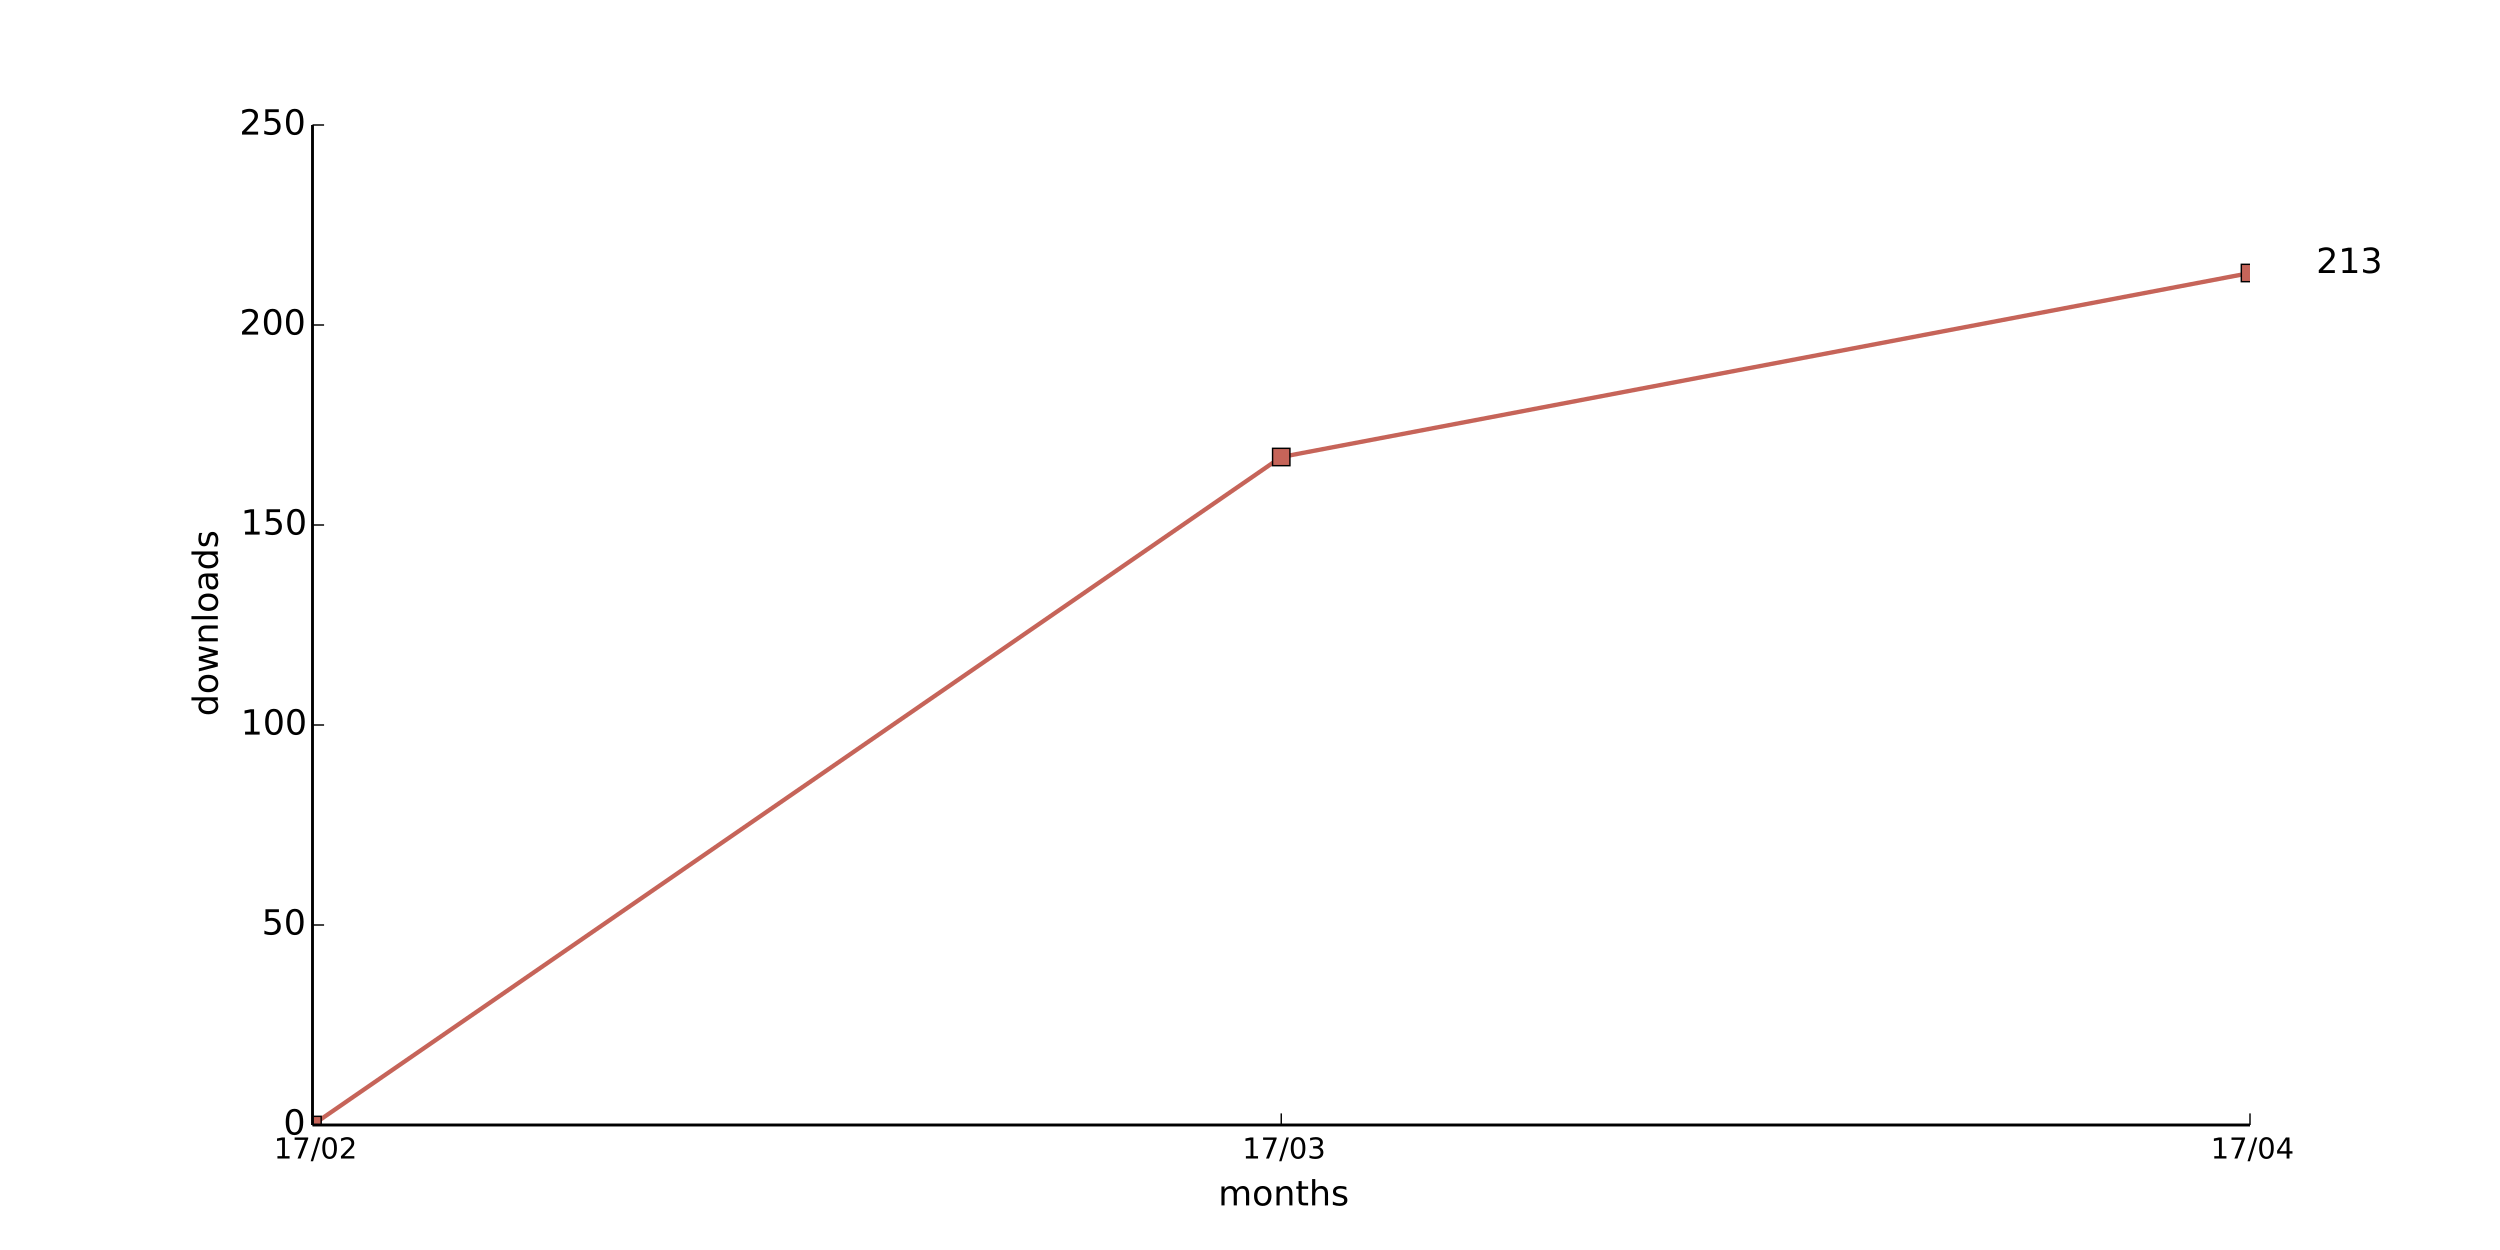
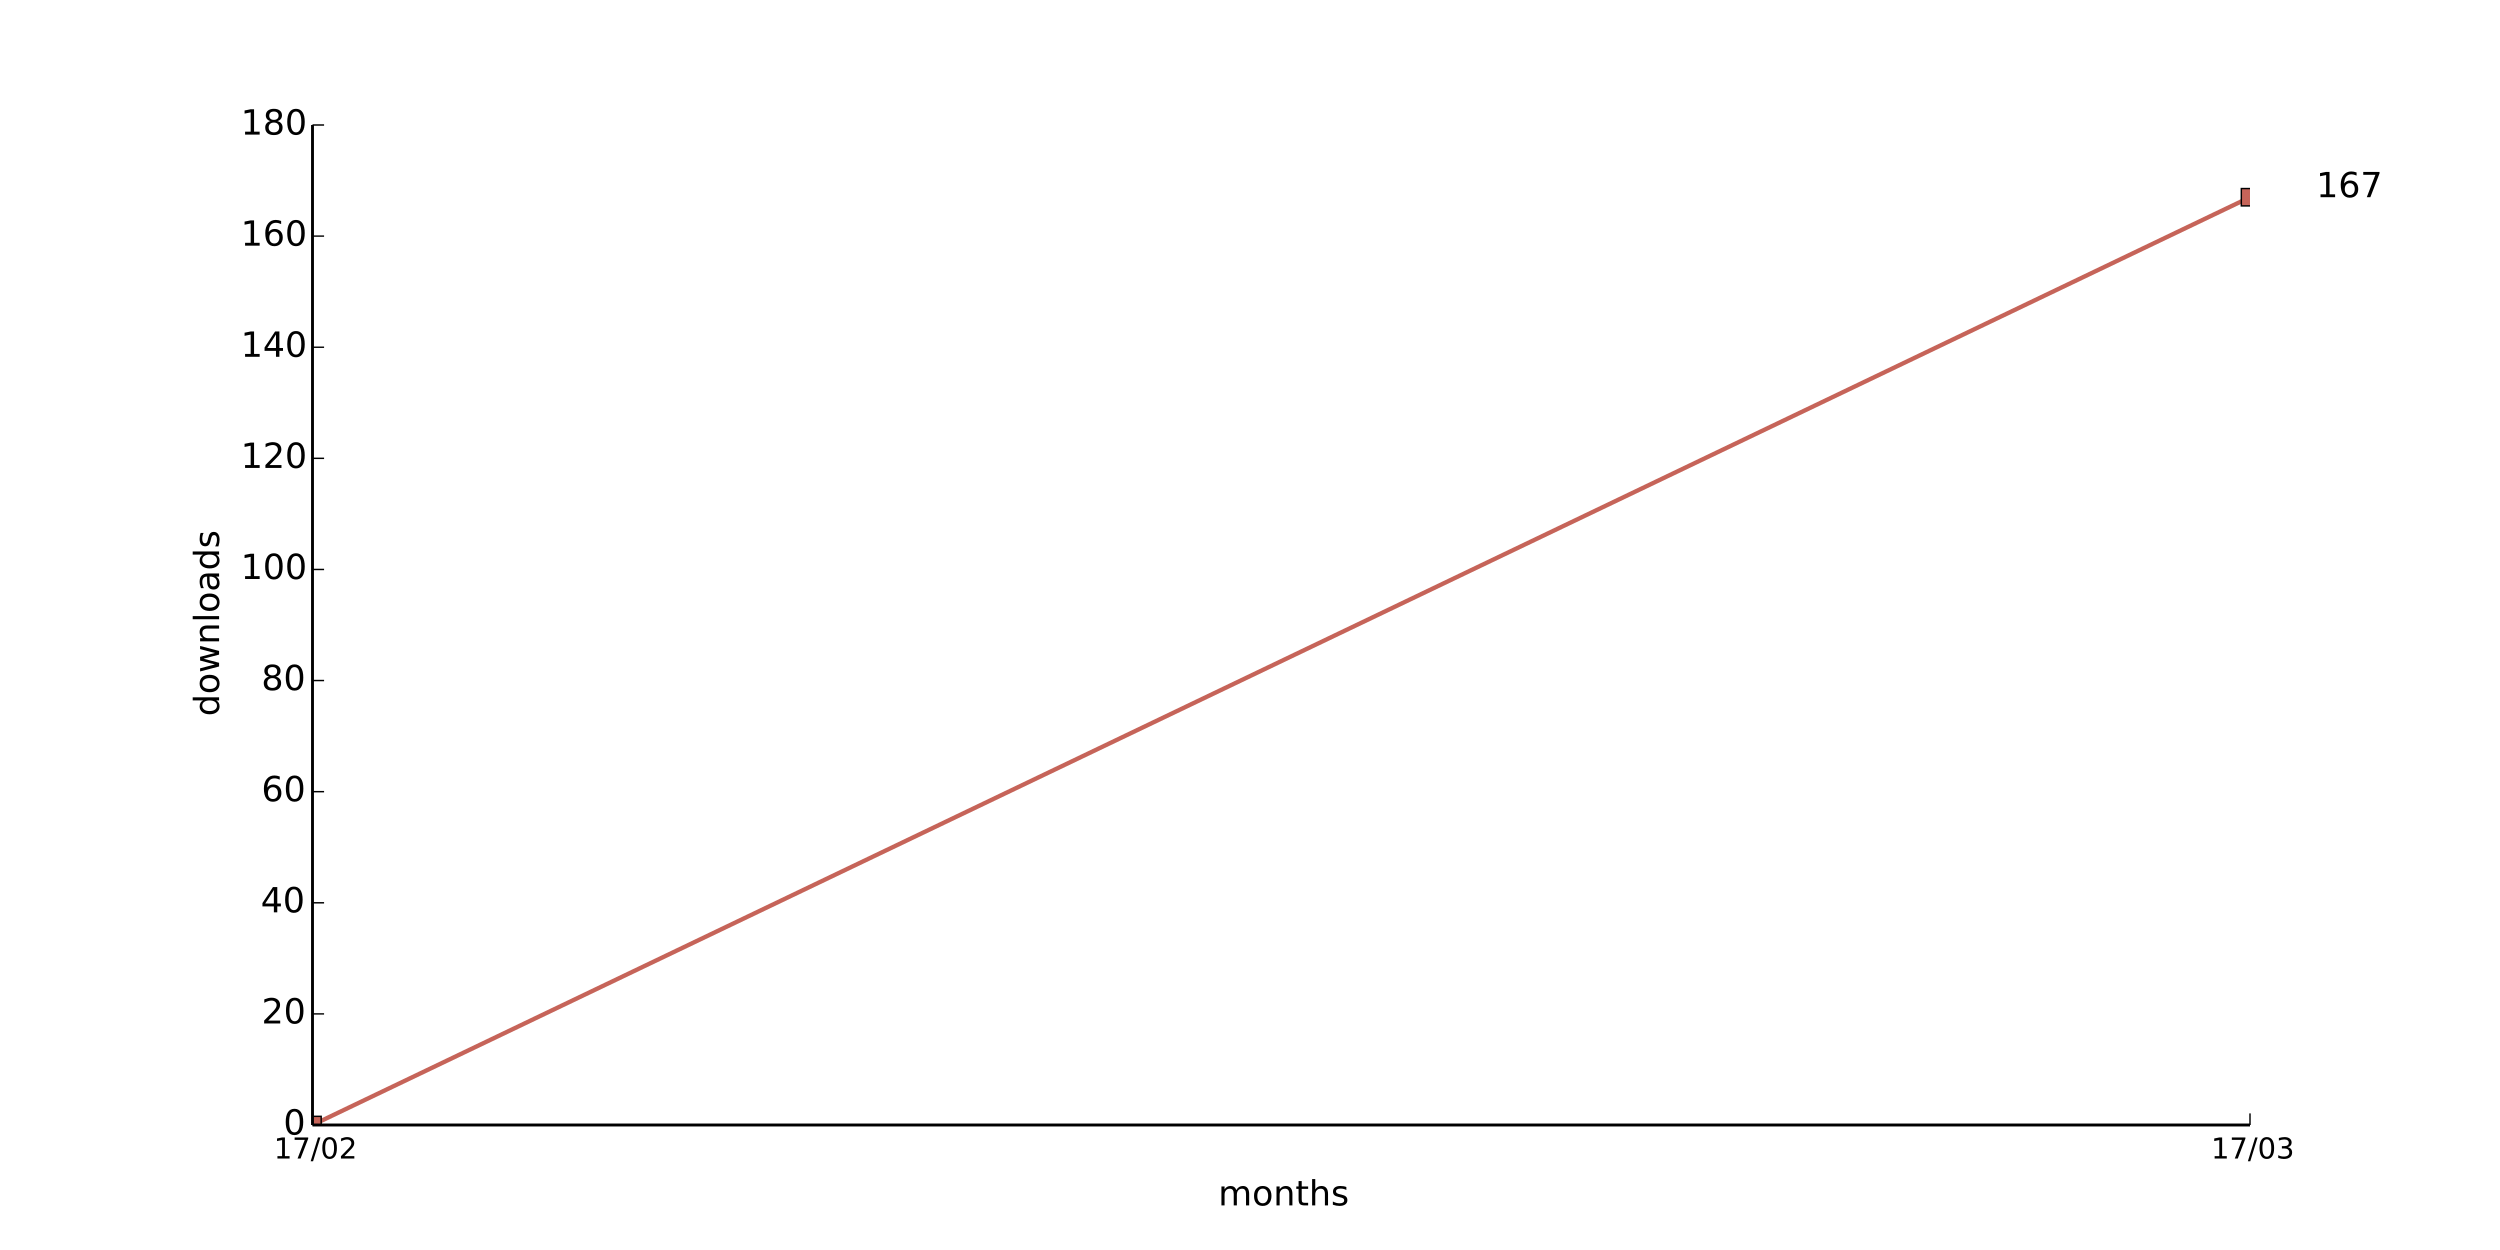
<svg xmlns="http://www.w3.org/2000/svg" xmlns:xlink="http://www.w3.org/1999/xlink" height="432pt" version="1.1" viewBox="0 0 864 432" width="864pt">
  <defs>
    <style type="text/css">
*{stroke-linecap:butt;stroke-linejoin:round;}
  </style>
  </defs>
  <g id="figure_1">
    <g id="patch_1">
      <path d=" M0 432 L864 432 L864 0 L0 0 z " style="fill:#ffffff;" />
    </g>
    <g id="axes_1">
      <g id="patch_2">
        <path d=" M108 388.8 L777.6 388.8 L777.6 43.2 L108 43.2 z " style="fill:#ffffff;" />
      </g>
      <g id="line2d_1">
-         <path clip-path="url(#pad36b945f0)" d=" M108 388.8 L442.8 157.939 L777.6 94.349" style="fill:none;stroke:#c66459;stroke-linecap:square;stroke-width:1.5;" />
+         <path clip-path="url(#pad36b945f0)" d=" M108 388.8 L777.6 68.16" style="fill:none;stroke:#c66459;stroke-linecap:square;stroke-width:1.5;" />
      </g>
      <g id="line2d_2">
        <defs>
          <path d=" M-3 3 L3 3 L3 -3 L-3 -3 z " id="m6febfe69b7" style="stroke:#000000;stroke-linejoin:miter;stroke-width:0.5;" />
        </defs>
        <g clip-path="url(#pad36b945f0)">
          <use style="fill:#c66459;stroke:#000000;stroke-linejoin:miter;stroke-width:0.5;" x="108.0" xlink:href="#m6febfe69b7" y="388.8" />
-           <use style="fill:#c66459;stroke:#000000;stroke-linejoin:miter;stroke-width:0.5;" x="442.8" xlink:href="#m6febfe69b7" y="157.939" />
-           <use style="fill:#c66459;stroke:#000000;stroke-linejoin:miter;stroke-width:0.5;" x="777.6" xlink:href="#m6febfe69b7" y="94.349" />
+           <use style="fill:#c66459;stroke:#000000;stroke-linejoin:miter;stroke-width:0.5;" x="777.6" xlink:href="#m6febfe69b7" y="68.16" />
        </g>
      </g>
      <g id="matplotlib.axis_1">
        <g id="xtick_1">
          <g id="line2d_3">
            <defs>
              <path d=" M0 0 L0 -4" id="m93b0483c22" style="stroke:#000000;stroke-width:0.5;" />
            </defs>
            <g>
              <use style="stroke:#000000;stroke-width:0.5;" x="108.0" xlink:href="#m93b0483c22" y="388.8" />
            </g>
          </g>
          <g id="text_1">
            <defs>
              <path d=" M12.406 8.297 L28.516 8.297 L28.516 63.922 L10.984 60.406 L10.984 69.391 L28.422 72.906 L38.281 72.906 L38.281 8.297 L54.391 8.297 L54.391 0 L12.406 0 z " id="DejaVuSans-31" />
              <path d=" M31.781 66.406 Q24.172 66.406 20.328 58.906 Q16.5 51.422 16.5 36.375 Q16.5 21.391 20.328 13.891 Q24.172 6.391 31.781 6.391 Q39.453 6.391 43.281 13.891 Q47.125 21.391 47.125 36.375 Q47.125 51.422 43.281 58.906 Q39.453 66.406 31.781 66.406 M31.781 74.219 Q44.047 74.219 50.516 64.516 Q56.984 54.828 56.984 36.375 Q56.984 17.969 50.516 8.266 Q44.047 -1.422 31.781 -1.422 Q19.531 -1.422 13.062 8.266 Q6.594 17.969 6.594 36.375 Q6.594 54.828 13.062 64.516 Q19.531 74.219 31.781 74.219" id="DejaVuSans-30" />
              <path d=" M19.188 8.297 L53.609 8.297 L53.609 0 L7.328 0 L7.328 8.297 Q12.938 14.109 22.625 23.891 Q32.328 33.688 34.812 36.531 Q39.547 41.844 41.422 45.531 Q43.312 49.219 43.312 52.781 Q43.312 58.594 39.234 62.25 Q35.156 65.922 28.609 65.922 Q23.969 65.922 18.812 64.312 Q13.672 62.703 7.812 59.422 L7.812 69.391 Q13.766 71.781 18.938 73 Q24.125 74.219 28.422 74.219 Q39.75 74.219 46.484 68.547 Q53.219 62.891 53.219 53.422 Q53.219 48.922 51.531 44.891 Q49.859 40.875 45.406 35.406 Q44.188 33.984 37.641 27.219 Q31.109 20.453 19.188 8.297" id="DejaVuSans-32" />
              <path d=" M25.391 72.906 L33.688 72.906 L8.297 -9.281 L0 -9.281 z " id="DejaVuSans-2f" />
              <path d=" M8.203 72.906 L55.078 72.906 L55.078 68.703 L28.609 0 L18.312 0 L43.219 64.594 L8.203 64.594 z " id="DejaVuSans-37" />
            </defs>
            <g transform="translate(94.64062 400.3984)scale(0.1 -0.1)">
              <use xlink:href="#DejaVuSans-31" />
              <use x="63.623" xlink:href="#DejaVuSans-37" />
              <use x="127.246" xlink:href="#DejaVuSans-2f" />
              <use x="160.938" xlink:href="#DejaVuSans-30" />
              <use x="224.561" xlink:href="#DejaVuSans-32" />
            </g>
          </g>
        </g>
        <g id="xtick_2">
          <g id="line2d_4">
            <g>
-               <use style="stroke:#000000;stroke-width:0.5;" x="442.8" xlink:href="#m93b0483c22" y="388.8" />
+               <use style="stroke:#000000;stroke-width:0.5;" x="777.6" xlink:href="#m93b0483c22" y="388.8" />
            </g>
          </g>
          <g id="text_2">
            <defs>
              <path d=" M40.578 39.312 Q47.656 37.797 51.625 33 Q55.609 28.219 55.609 21.188 Q55.609 10.406 48.188 4.484 Q40.766 -1.422 27.094 -1.422 Q22.516 -1.422 17.656 -0.516 Q12.797 0.391 7.625 2.203 L7.625 11.719 Q11.719 9.328 16.594 8.109 Q21.484 6.891 26.812 6.891 Q36.078 6.891 40.938 10.547 Q45.797 14.203 45.797 21.188 Q45.797 27.641 41.281 31.266 Q36.766 34.906 28.719 34.906 L20.219 34.906 L20.219 43.016 L29.109 43.016 Q36.375 43.016 40.234 45.922 Q44.094 48.828 44.094 54.297 Q44.094 59.906 40.109 62.906 Q36.141 65.922 28.719 65.922 Q24.656 65.922 20.016 65.031 Q15.375 64.156 9.812 62.312 L9.812 71.094 Q15.438 72.656 20.344 73.438 Q25.25 74.219 29.594 74.219 Q40.828 74.219 47.359 69.109 Q53.906 64.016 53.906 55.328 Q53.906 49.266 50.438 45.094 Q46.969 40.922 40.578 39.312" id="DejaVuSans-33" />
            </defs>
-             <g transform="translate(429.3406 400.3984)scale(0.1 -0.1)">
+             <g transform="translate(764.1406 400.3984)scale(0.1 -0.1)">
              <use xlink:href="#DejaVuSans-31" />
              <use x="63.623" xlink:href="#DejaVuSans-37" />
              <use x="127.246" xlink:href="#DejaVuSans-2f" />
              <use x="160.938" xlink:href="#DejaVuSans-30" />
              <use x="224.561" xlink:href="#DejaVuSans-33" />
            </g>
          </g>
        </g>
-         <g id="xtick_3">
-           <g id="line2d_5">
-             <g>
-               <use style="stroke:#000000;stroke-width:0.5;" x="777.6" xlink:href="#m93b0483c22" y="388.8" />
-             </g>
-           </g>
-           <g id="text_3">
-             <defs>
-               <path d=" M37.797 64.312 L12.891 25.391 L37.797 25.391 z  M35.203 72.906 L47.609 72.906 L47.609 25.391 L58.016 25.391 L58.016 17.188 L47.609 17.188 L47.609 0 L37.797 0 L37.797 17.188 L4.891 17.188 L4.891 26.703 z " id="DejaVuSans-34" />
-             </defs>
-             <g transform="translate(764.0203 400.3984)scale(0.1 -0.1)">
-               <use xlink:href="#DejaVuSans-31" />
-               <use x="63.623" xlink:href="#DejaVuSans-37" />
-               <use x="127.246" xlink:href="#DejaVuSans-2f" />
-               <use x="160.938" xlink:href="#DejaVuSans-30" />
-               <use x="224.561" xlink:href="#DejaVuSans-34" />
-             </g>
-           </g>
-         </g>
-         <g id="text_4">
+         <g id="text_3">
          <defs>
            <path d=" M30.609 48.391 Q23.391 48.391 19.188 42.75 Q14.984 37.109 14.984 27.297 Q14.984 17.484 19.156 11.844 Q23.344 6.203 30.609 6.203 Q37.797 6.203 41.984 11.859 Q46.188 17.531 46.188 27.297 Q46.188 37.016 41.984 42.703 Q37.797 48.391 30.609 48.391 M30.609 56 Q42.328 56 49.016 48.375 Q55.719 40.766 55.719 27.297 Q55.719 13.875 49.016 6.219 Q42.328 -1.422 30.609 -1.422 Q18.844 -1.422 12.172 6.219 Q5.516 13.875 5.516 27.297 Q5.516 40.766 12.172 48.375 Q18.844 56 30.609 56" id="DejaVuSans-6f" />
            <path d=" M52 44.188 Q55.375 50.25 60.062 53.125 Q64.75 56 71.094 56 Q79.641 56 84.281 50.016 Q88.922 44.047 88.922 33.016 L88.922 0 L79.891 0 L79.891 32.719 Q79.891 40.578 77.094 44.375 Q74.312 48.188 68.609 48.188 Q61.625 48.188 57.562 43.547 Q53.516 38.922 53.516 30.906 L53.516 0 L44.484 0 L44.484 32.719 Q44.484 40.625 41.703 44.406 Q38.922 48.188 33.109 48.188 Q26.219 48.188 22.156 43.531 Q18.109 38.875 18.109 30.906 L18.109 0 L9.078 0 L9.078 54.688 L18.109 54.688 L18.109 46.188 Q21.188 51.219 25.484 53.609 Q29.781 56 35.688 56 Q41.656 56 45.828 52.969 Q50 49.953 52 44.188" id="DejaVuSans-6d" />
            <path d=" M54.891 33.016 L54.891 0 L45.906 0 L45.906 32.719 Q45.906 40.484 42.875 44.328 Q39.844 48.188 33.797 48.188 Q26.516 48.188 22.312 43.547 Q18.109 38.922 18.109 30.906 L18.109 0 L9.078 0 L9.078 54.688 L18.109 54.688 L18.109 46.188 Q21.344 51.125 25.703 53.562 Q30.078 56 35.797 56 Q45.219 56 50.047 50.172 Q54.891 44.344 54.891 33.016" id="DejaVuSans-6e" />
            <path d=" M54.891 33.016 L54.891 0 L45.906 0 L45.906 32.719 Q45.906 40.484 42.875 44.328 Q39.844 48.188 33.797 48.188 Q26.516 48.188 22.312 43.547 Q18.109 38.922 18.109 30.906 L18.109 0 L9.078 0 L9.078 75.984 L18.109 75.984 L18.109 46.188 Q21.344 51.125 25.703 53.562 Q30.078 56 35.797 56 Q45.219 56 50.047 50.172 Q54.891 44.344 54.891 33.016" id="DejaVuSans-68" />
            <path d=" M18.312 70.219 L18.312 54.688 L36.812 54.688 L36.812 47.703 L18.312 47.703 L18.312 18.016 Q18.312 11.328 20.141 9.422 Q21.969 7.516 27.594 7.516 L36.812 7.516 L36.812 0 L27.594 0 Q17.188 0 13.234 3.875 Q9.281 7.766 9.281 18.016 L9.281 47.703 L2.688 47.703 L2.688 54.688 L9.281 54.688 L9.281 70.219 z " id="DejaVuSans-74" />
            <path d=" M44.281 53.078 L44.281 44.578 Q40.484 46.531 36.375 47.5 Q32.281 48.484 27.875 48.484 Q21.188 48.484 17.844 46.438 Q14.5 44.391 14.5 40.281 Q14.5 37.156 16.891 35.375 Q19.281 33.594 26.516 31.984 L29.594 31.297 Q39.156 29.25 43.188 25.516 Q47.219 21.781 47.219 15.094 Q47.219 7.469 41.188 3.016 Q35.156 -1.422 24.609 -1.422 Q20.219 -1.422 15.453 -0.562 Q10.688 0.297 5.422 2 L5.422 11.281 Q10.406 8.688 15.234 7.391 Q20.062 6.109 24.812 6.109 Q31.156 6.109 34.562 8.281 Q37.984 10.453 37.984 14.406 Q37.984 18.062 35.516 20.016 Q33.062 21.969 24.703 23.781 L21.578 24.516 Q13.234 26.266 9.516 29.906 Q5.812 33.547 5.812 39.891 Q5.812 47.609 11.281 51.797 Q16.75 56 26.812 56 Q31.781 56 36.172 55.266 Q40.578 54.547 44.281 53.078" id="DejaVuSans-73" />
          </defs>
          <g transform="translate(421.0387 416.5962)scale(0.12 -0.12)">
            <use xlink:href="#DejaVuSans-6d" />
            <use x="97.412" xlink:href="#DejaVuSans-6f" />
            <use x="158.594" xlink:href="#DejaVuSans-6e" />
            <use x="221.973" xlink:href="#DejaVuSans-74" />
            <use x="261.182" xlink:href="#DejaVuSans-68" />
            <use x="324.561" xlink:href="#DejaVuSans-73" />
          </g>
        </g>
      </g>
      <g id="matplotlib.axis_2">
        <g id="ytick_1">
-           <g id="line2d_6">
+           <g id="line2d_5">
            <defs>
              <path d=" M0 0 L4 0" id="m728421d6d4" style="stroke:#000000;stroke-width:0.5;" />
            </defs>
            <g>
              <use style="stroke:#000000;stroke-width:0.5;" x="108.0" xlink:href="#m728421d6d4" y="388.8" />
            </g>
          </g>
-           <g id="text_5">
+           <g id="text_4">
            <g transform="translate(97.95312 392.1112)scale(0.12 -0.12)">
              <use xlink:href="#DejaVuSans-30" />
            </g>
          </g>
        </g>
        <g id="ytick_2">
+           <g id="line2d_6">
+             <g>
+               <use style="stroke:#000000;stroke-width:0.5;" x="108.0" xlink:href="#m728421d6d4" y="350.4" />
+             </g>
+           </g>
+           <g id="text_5">
+             <g transform="translate(90.40625 353.7113)scale(0.12 -0.12)">
+               <use xlink:href="#DejaVuSans-32" />
+               <use x="63.623" xlink:href="#DejaVuSans-30" />
+             </g>
+           </g>
+         </g>
+         <g id="ytick_3">
          <g id="line2d_7">
            <g>
-               <use style="stroke:#000000;stroke-width:0.5;" x="108.0" xlink:href="#m728421d6d4" y="319.68" />
+               <use style="stroke:#000000;stroke-width:0.5;" x="108.0" xlink:href="#m728421d6d4" y="312.0" />
            </g>
          </g>
          <g id="text_6">
            <defs>
-               <path d=" M10.797 72.906 L49.516 72.906 L49.516 64.594 L19.828 64.594 L19.828 46.734 Q21.969 47.469 24.109 47.828 Q26.266 48.188 28.422 48.188 Q40.625 48.188 47.75 41.5 Q54.891 34.812 54.891 23.391 Q54.891 11.625 47.562 5.094 Q40.234 -1.422 26.906 -1.422 Q22.312 -1.422 17.547 -0.641 Q12.797 0.141 7.719 1.703 L7.719 11.625 Q12.109 9.234 16.797 8.062 Q21.484 6.891 26.703 6.891 Q35.156 6.891 40.078 11.328 Q45.016 15.766 45.016 23.391 Q45.016 31 40.078 35.438 Q35.156 39.891 26.703 39.891 Q22.75 39.891 18.812 39.016 Q14.891 38.141 10.797 36.281 z " id="DejaVuSans-35" />
-             </defs>
-             <g transform="translate(90.45312 322.9912)scale(0.12 -0.12)">
-               <use xlink:href="#DejaVuSans-35" />
-               <use x="63.623" xlink:href="#DejaVuSans-30" />
-             </g>
-           </g>
-         </g>
-         <g id="ytick_3">
+               <path d=" M37.797 64.312 L12.891 25.391 L37.797 25.391 z  M35.203 72.906 L47.609 72.906 L47.609 25.391 L58.016 25.391 L58.016 17.188 L47.609 17.188 L47.609 0 L37.797 0 L37.797 17.188 L4.891 17.188 L4.891 26.703 z " id="DejaVuSans-34" />
+             </defs>
+             <g transform="translate(90.11375 315.3112)scale(0.12 -0.12)">
+               <use xlink:href="#DejaVuSans-34" />
+               <use x="63.623" xlink:href="#DejaVuSans-30" />
+             </g>
+           </g>
+         </g>
+         <g id="ytick_4">
          <g id="line2d_8">
            <g>
-               <use style="stroke:#000000;stroke-width:0.5;" x="108.0" xlink:href="#m728421d6d4" y="250.56" />
+               <use style="stroke:#000000;stroke-width:0.5;" x="108.0" xlink:href="#m728421d6d4" y="273.6" />
            </g>
          </g>
          <g id="text_7">
-             <g transform="translate(83.21 253.8713)scale(0.12 -0.12)">
-               <use xlink:href="#DejaVuSans-31" />
-               <use x="63.623" xlink:href="#DejaVuSans-30" />
-               <use x="127.246" xlink:href="#DejaVuSans-30" />
-             </g>
-           </g>
-         </g>
-         <g id="ytick_4">
+             <defs>
+               <path d=" M33.016 40.375 Q26.375 40.375 22.484 35.828 Q18.609 31.297 18.609 23.391 Q18.609 15.531 22.484 10.953 Q26.375 6.391 33.016 6.391 Q39.656 6.391 43.531 10.953 Q47.406 15.531 47.406 23.391 Q47.406 31.297 43.531 35.828 Q39.656 40.375 33.016 40.375 M52.594 71.297 L52.594 62.312 Q48.875 64.062 45.094 64.984 Q41.312 65.922 37.594 65.922 Q27.828 65.922 22.672 59.328 Q17.531 52.734 16.797 39.406 Q19.672 43.656 24.016 45.922 Q28.375 48.188 33.594 48.188 Q44.578 48.188 50.953 41.516 Q57.328 34.859 57.328 23.391 Q57.328 12.156 50.688 5.359 Q44.047 -1.422 33.016 -1.422 Q20.359 -1.422 13.672 8.266 Q6.984 17.969 6.984 36.375 Q6.984 53.656 15.188 63.938 Q23.391 74.219 37.203 74.219 Q40.922 74.219 44.703 73.484 Q48.484 72.75 52.594 71.297" id="DejaVuSans-36" />
+             </defs>
+             <g transform="translate(90.365 276.9112)scale(0.12 -0.12)">
+               <use xlink:href="#DejaVuSans-36" />
+               <use x="63.623" xlink:href="#DejaVuSans-30" />
+             </g>
+           </g>
+         </g>
+         <g id="ytick_5">
          <g id="line2d_9">
            <g>
-               <use style="stroke:#000000;stroke-width:0.5;" x="108.0" xlink:href="#m728421d6d4" y="181.44" />
+               <use style="stroke:#000000;stroke-width:0.5;" x="108.0" xlink:href="#m728421d6d4" y="235.2" />
            </g>
          </g>
          <g id="text_8">
-             <g transform="translate(83.21 184.7512)scale(0.12 -0.12)">
-               <use xlink:href="#DejaVuSans-31" />
-               <use x="63.623" xlink:href="#DejaVuSans-35" />
-               <use x="127.246" xlink:href="#DejaVuSans-30" />
-             </g>
-           </g>
-         </g>
-         <g id="ytick_5">
+             <defs>
+               <path d=" M31.781 34.625 Q24.75 34.625 20.719 30.859 Q16.703 27.094 16.703 20.516 Q16.703 13.922 20.719 10.156 Q24.75 6.391 31.781 6.391 Q38.812 6.391 42.859 10.172 Q46.922 13.969 46.922 20.516 Q46.922 27.094 42.891 30.859 Q38.875 34.625 31.781 34.625 M21.922 38.812 Q15.578 40.375 12.031 44.719 Q8.5 49.078 8.5 55.328 Q8.5 64.062 14.719 69.141 Q20.953 74.219 31.781 74.219 Q42.672 74.219 48.875 69.141 Q55.078 64.062 55.078 55.328 Q55.078 49.078 51.531 44.719 Q48 40.375 41.703 38.812 Q48.828 37.156 52.797 32.312 Q56.781 27.484 56.781 20.516 Q56.781 9.906 50.312 4.234 Q43.844 -1.422 31.781 -1.422 Q19.734 -1.422 13.25 4.234 Q6.781 9.906 6.781 20.516 Q6.781 27.484 10.781 32.312 Q14.797 37.156 21.922 38.812 M18.312 54.391 Q18.312 48.734 21.844 45.562 Q25.391 42.391 31.781 42.391 Q38.141 42.391 41.719 45.562 Q45.312 48.734 45.312 54.391 Q45.312 60.062 41.719 63.234 Q38.141 66.406 31.781 66.406 Q25.391 66.406 21.844 63.234 Q18.312 60.062 18.312 54.391" id="DejaVuSans-38" />
+             </defs>
+             <g transform="translate(90.34063 238.5112)scale(0.12 -0.12)">
+               <use xlink:href="#DejaVuSans-38" />
+               <use x="63.623" xlink:href="#DejaVuSans-30" />
+             </g>
+           </g>
+         </g>
+         <g id="ytick_6">
          <g id="line2d_10">
            <g>
-               <use style="stroke:#000000;stroke-width:0.5;" x="108.0" xlink:href="#m728421d6d4" y="112.32" />
+               <use style="stroke:#000000;stroke-width:0.5;" x="108.0" xlink:href="#m728421d6d4" y="196.8" />
            </g>
          </g>
          <g id="text_9">
-             <g transform="translate(82.77125 115.6312)scale(0.12 -0.12)">
-               <use xlink:href="#DejaVuSans-32" />
-               <use x="63.623" xlink:href="#DejaVuSans-30" />
-               <use x="127.246" xlink:href="#DejaVuSans-30" />
-             </g>
-           </g>
-         </g>
-         <g id="ytick_6">
+             <g transform="translate(83.21 200.1113)scale(0.12 -0.12)">
+               <use xlink:href="#DejaVuSans-31" />
+               <use x="63.623" xlink:href="#DejaVuSans-30" />
+               <use x="127.246" xlink:href="#DejaVuSans-30" />
+             </g>
+           </g>
+         </g>
+         <g id="ytick_7">
          <g id="line2d_11">
            <g>
+               <use style="stroke:#000000;stroke-width:0.5;" x="108.0" xlink:href="#m728421d6d4" y="158.4" />
+             </g>
+           </g>
+           <g id="text_10">
+             <g transform="translate(83.21 161.7113)scale(0.12 -0.12)">
+               <use xlink:href="#DejaVuSans-31" />
+               <use x="63.623" xlink:href="#DejaVuSans-32" />
+               <use x="127.246" xlink:href="#DejaVuSans-30" />
+             </g>
+           </g>
+         </g>
+         <g id="ytick_8">
+           <g id="line2d_12">
+             <g>
+               <use style="stroke:#000000;stroke-width:0.5;" x="108.0" xlink:href="#m728421d6d4" y="120.0" />
+             </g>
+           </g>
+           <g id="text_11">
+             <g transform="translate(83.21 123.3113)scale(0.12 -0.12)">
+               <use xlink:href="#DejaVuSans-31" />
+               <use x="63.623" xlink:href="#DejaVuSans-34" />
+               <use x="127.246" xlink:href="#DejaVuSans-30" />
+             </g>
+           </g>
+         </g>
+         <g id="ytick_9">
+           <g id="line2d_13">
+             <g>
+               <use style="stroke:#000000;stroke-width:0.5;" x="108.0" xlink:href="#m728421d6d4" y="81.6" />
+             </g>
+           </g>
+           <g id="text_12">
+             <g transform="translate(83.21 84.91125)scale(0.12 -0.12)">
+               <use xlink:href="#DejaVuSans-31" />
+               <use x="63.623" xlink:href="#DejaVuSans-36" />
+               <use x="127.246" xlink:href="#DejaVuSans-30" />
+             </g>
+           </g>
+         </g>
+         <g id="ytick_10">
+           <g id="line2d_14">
+             <g>
              <use style="stroke:#000000;stroke-width:0.5;" x="108.0" xlink:href="#m728421d6d4" y="43.2" />
            </g>
          </g>
-           <g id="text_10">
-             <g transform="translate(82.77125 46.51125)scale(0.12 -0.12)">
-               <use xlink:href="#DejaVuSans-32" />
-               <use x="63.623" xlink:href="#DejaVuSans-35" />
-               <use x="127.246" xlink:href="#DejaVuSans-30" />
-             </g>
-           </g>
-         </g>
-         <g id="text_11">
+           <g id="text_13">
+             <g transform="translate(83.21 46.51125)scale(0.12 -0.12)">
+               <use xlink:href="#DejaVuSans-31" />
+               <use x="63.623" xlink:href="#DejaVuSans-38" />
+               <use x="127.246" xlink:href="#DejaVuSans-30" />
+             </g>
+           </g>
+         </g>
+         <g id="text_14">
          <defs>
            <path d=" M45.406 46.391 L45.406 75.984 L54.391 75.984 L54.391 0 L45.406 0 L45.406 8.203 Q42.578 3.328 38.25 0.953 Q33.938 -1.422 27.875 -1.422 Q17.969 -1.422 11.734 6.484 Q5.516 14.406 5.516 27.297 Q5.516 40.188 11.734 48.094 Q17.969 56 27.875 56 Q33.938 56 38.25 53.625 Q42.578 51.266 45.406 46.391 M14.797 27.297 Q14.797 17.391 18.875 11.75 Q22.953 6.109 30.078 6.109 Q37.203 6.109 41.297 11.75 Q45.406 17.391 45.406 27.297 Q45.406 37.203 41.297 42.844 Q37.203 48.484 30.078 48.484 Q22.953 48.484 18.875 42.844 Q14.797 37.203 14.797 27.297" id="DejaVuSans-64" />
            <path d=" M34.281 27.484 Q23.391 27.484 19.188 25 Q14.984 22.516 14.984 16.5 Q14.984 11.719 18.141 8.906 Q21.297 6.109 26.703 6.109 Q34.188 6.109 38.703 11.406 Q43.219 16.703 43.219 25.484 L43.219 27.484 z  M52.203 31.203 L52.203 0 L43.219 0 L43.219 8.297 Q40.141 3.328 35.547 0.953 Q30.953 -1.422 24.312 -1.422 Q15.922 -1.422 10.953 3.297 Q6 8.016 6 15.922 Q6 25.141 12.172 29.828 Q18.359 34.516 30.609 34.516 L43.219 34.516 L43.219 35.406 Q43.219 41.609 39.141 45 Q35.062 48.391 27.688 48.391 Q23 48.391 18.547 47.266 Q14.109 46.141 10.016 43.891 L10.016 52.203 Q14.938 54.109 19.578 55.047 Q24.219 56 28.609 56 Q40.484 56 46.344 49.844 Q52.203 43.703 52.203 31.203" id="DejaVuSans-61" />
            <path d=" M4.203 54.688 L13.188 54.688 L24.422 12.016 L35.594 54.688 L46.188 54.688 L57.422 12.016 L68.609 54.688 L77.594 54.688 L63.281 0 L52.688 0 L40.922 44.828 L29.109 0 L18.5 0 z " id="DejaVuSans-77" />
            <path d=" M9.422 75.984 L18.406 75.984 L18.406 0 L9.422 0 z " id="DejaVuSans-6c" />
          </defs>
-           <g transform="translate(75.27563 247.5159)rotate(-90.0)scale(0.12 -0.12)">
+           <g transform="translate(75.71438 247.5159)rotate(-90.0)scale(0.12 -0.12)">
            <use xlink:href="#DejaVuSans-64" />
            <use x="63.477" xlink:href="#DejaVuSans-6f" />
            <use x="124.658" xlink:href="#DejaVuSans-77" />
            <use x="206.445" xlink:href="#DejaVuSans-6e" />
            <use x="269.824" xlink:href="#DejaVuSans-6c" />
            <use x="297.607" xlink:href="#DejaVuSans-6f" />
            <use x="358.789" xlink:href="#DejaVuSans-61" />
            <use x="420.068" xlink:href="#DejaVuSans-64" />
            <use x="483.545" xlink:href="#DejaVuSans-73" />
          </g>
        </g>
      </g>
      <g id="patch_3">
        <path d=" M108 388.8 L777.6 388.8" style="fill:none;stroke:#000000;" />
      </g>
      <g id="patch_4">
        <path d=" M108 388.8 L108 43.2" style="fill:none;stroke:#000000;" />
      </g>
-       <g id="text_12">
+       <g id="text_15">
        <defs>
          <path id="DejaVuSans-20" />
        </defs>
-         <g transform="translate(777.6 94.3488)scale(0.12 -0.12)">
+         <g transform="translate(777.6 68.16)scale(0.12 -0.12)">
          <use xlink:href="#DejaVuSans-20" />
          <use x="31.787" xlink:href="#DejaVuSans-20" />
          <use x="63.574" xlink:href="#DejaVuSans-20" />
          <use x="95.361" xlink:href="#DejaVuSans-20" />
          <use x="127.148" xlink:href="#DejaVuSans-20" />
          <use x="158.936" xlink:href="#DejaVuSans-20" />
-           <use x="190.723" xlink:href="#DejaVuSans-32" />
-           <use x="254.346" xlink:href="#DejaVuSans-31" />
-           <use x="317.969" xlink:href="#DejaVuSans-33" />
+           <use x="190.723" xlink:href="#DejaVuSans-31" />
+           <use x="254.346" xlink:href="#DejaVuSans-36" />
+           <use x="317.969" xlink:href="#DejaVuSans-37" />
        </g>
      </g>
    </g>
  </g>
  <defs>
    <clipPath id="pad36b945f0">
      <rect height="345.6" width="669.6" x="108.0" y="43.2" />
    </clipPath>
  </defs>
</svg>
